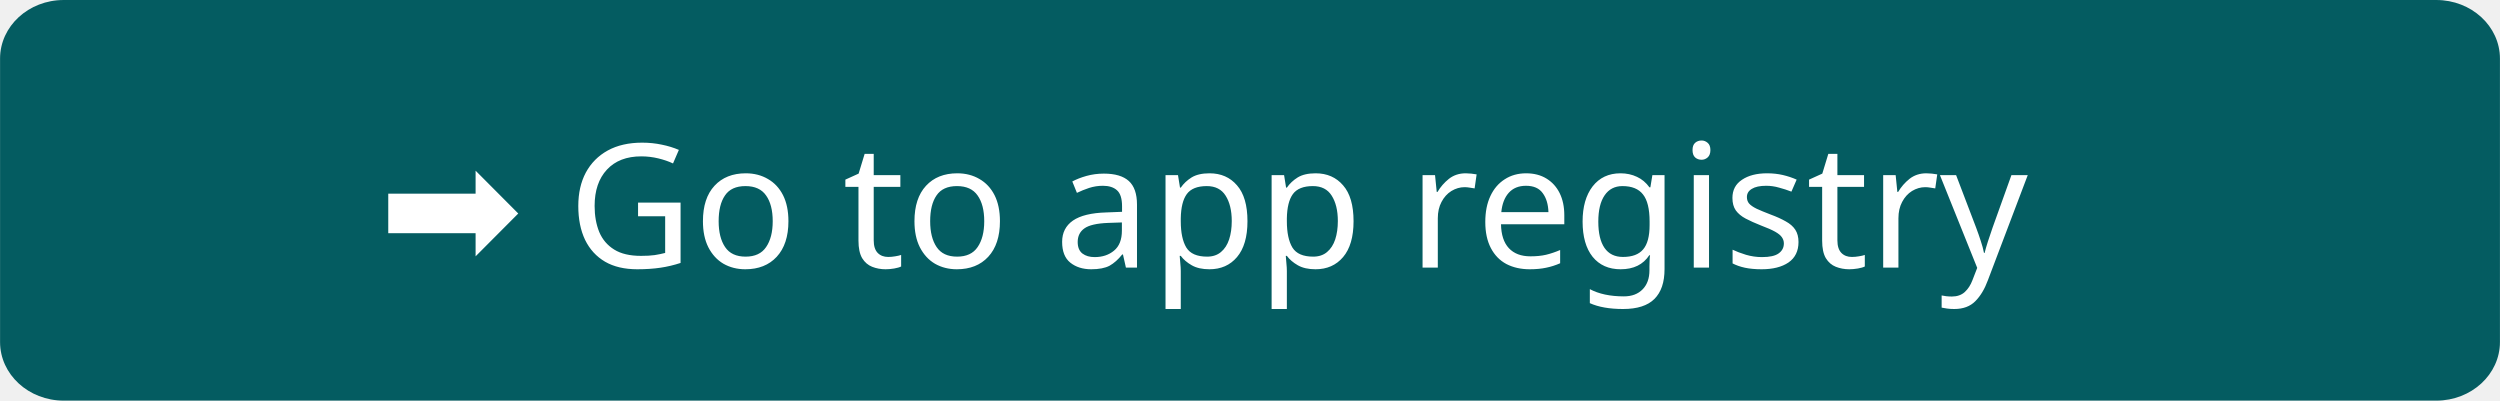
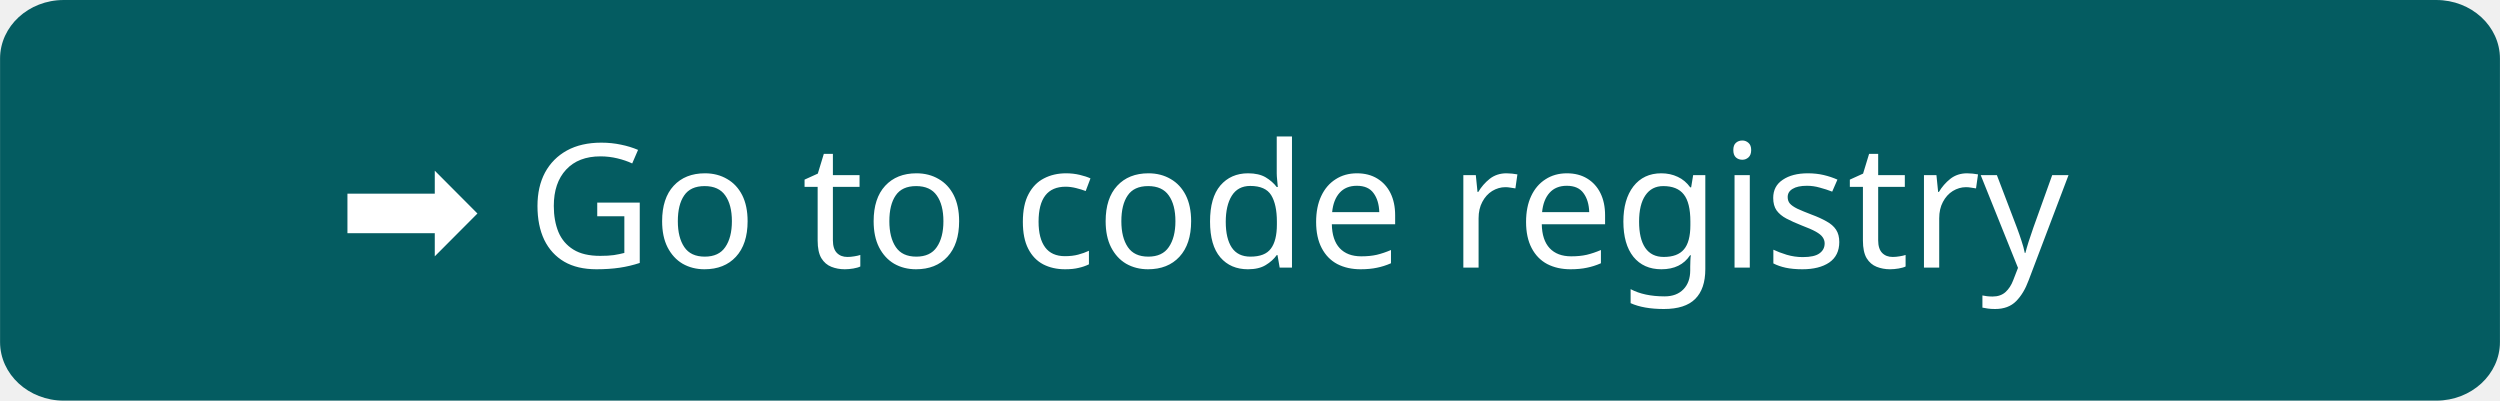
<svg xmlns="http://www.w3.org/2000/svg" version="1.1" id="svg4563" viewBox="0 0 253.594 40.64" height="11.469mm" width="71.57mm">
  <defs id="defs4565" />
  <g transform="translate(-159.2958,-196.3608)" id="layer1">
    <rect ry="5.944" rx="6.459" y="196.361" x="159.296" height="40.64" width="253.594" id="gotobutton" style="color:#000000;clip-rule:nonzero;display:inline;overflow:visible;visibility:visible;opacity:1;isolation:auto;mix-blend-mode:normal;color-interpolation:sRGB;color-interpolation-filters:linearRGB;solid-color:#000000;solid-opacity:1;fill:#045c61;fill-opacity:1;fill-rule:nonzero;stroke:none;stroke-width:2.551;stroke-linecap:round;stroke-linejoin:round;stroke-miterlimit:4;stroke-dasharray:none;stroke-dashoffset:0;stroke-opacity:1;marker:none;color-rendering:auto;image-rendering:auto;shape-rendering:auto;text-rendering:auto;enable-background:accumulate" />
    <text id="text5113" y="223.505" x="286.353" style="font-style:normal;font-variant:normal;font-weight:normal;font-stretch:normal;line-height:0%;font-family:Verdana, Geneva, sans-serif;-inkscape-font-specification:'Verdana, Geneva, sans-serif';text-align:center;letter-spacing:0px;word-spacing:0px;writing-mode:lr-tb;text-anchor:middle;fill:#ffffff;fill-opacity:1;stroke:none;stroke-width:1px;stroke-linecap:butt;stroke-linejoin:miter;stroke-opacity:1" xml:space="preserve">
-       <tspan style="font-size:17.5px;line-height:1.25" y="223.505" x="286.353" id="tspan5115"> ➡ Go to app registry</tspan>
+       <tspan style="font-size:17.5px;line-height:1.25" y="223.505" x="286.353" id="tspan5115"> ➡ Go to code registry</tspan>
    </text>
    <flowRoot transform="matrix(0.9375,0,0,0.9375,143.057,192.3622)" style="font-style:normal;font-variant:normal;font-weight:normal;font-stretch:normal;font-size:13.333px;line-height:1.25;font-family:Arial;-inkscape-font-specification:Arial;letter-spacing:0px;word-spacing:0px;fill:#000000;fill-opacity:1;stroke:none" id="flowRoot1066" xml:space="preserve">
      <flowRegion id="flowRegion1068">
        <rect y="-11.452" x="10.357" height="64.286" width="9.643" id="rect1070" />
      </flowRegion>
      <flowPara id="flowPara1072" />
    </flowRoot>
  </g>
</svg>
